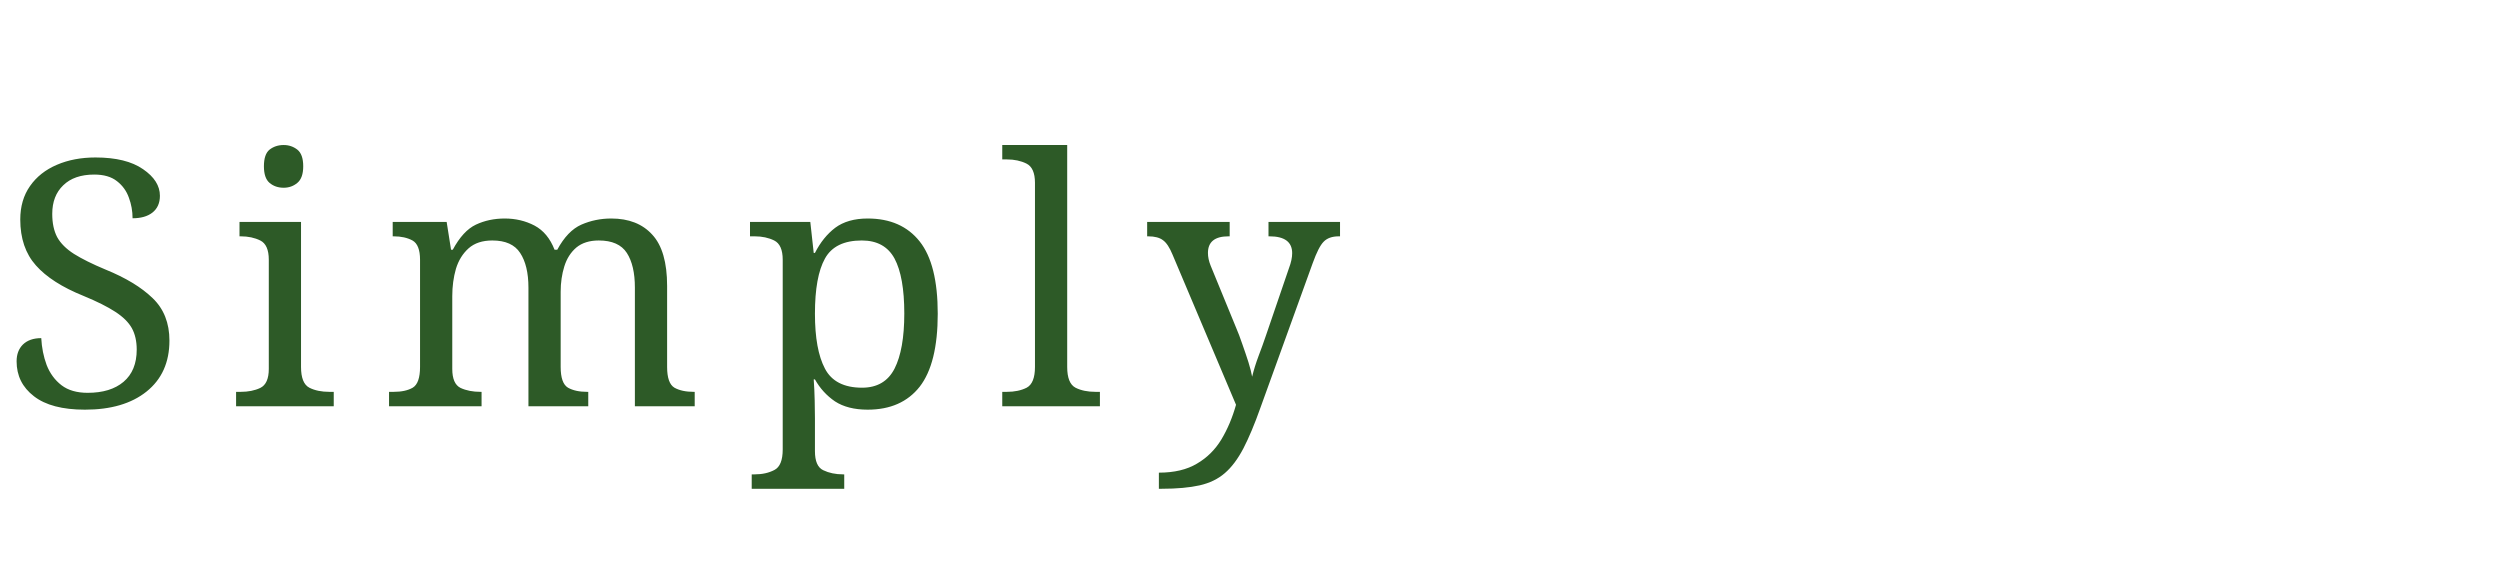
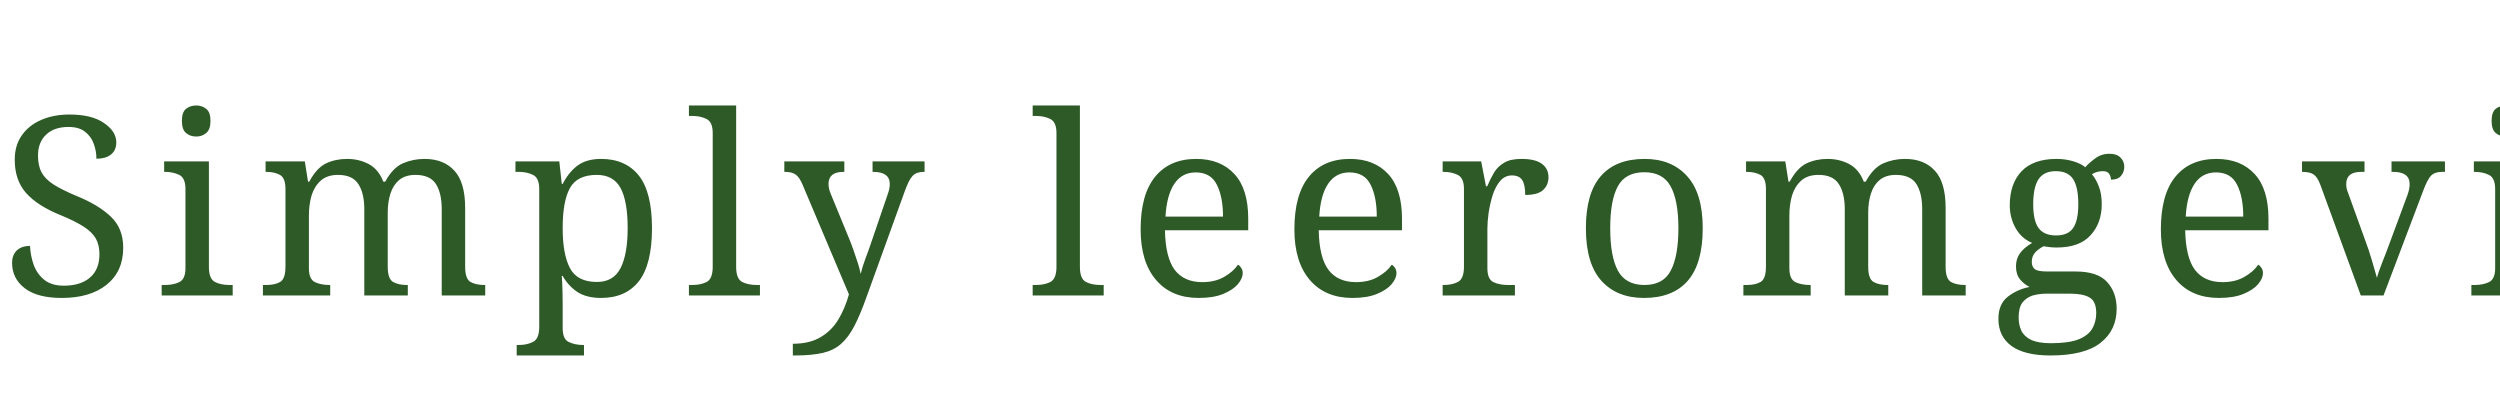
- <svg xmlns="http://www.w3.org/2000/svg" viewBox="0 0 160 36" fill="none" aria-hidden="true">
-   <text x="0" y="26" font-family="Georgia, 'The Seasons', serif" font-size="22" font-weight="400" fill="#2D5A27" letter-spacing="0.12em">Simply</text>
+ <svg xmlns="http://www.w3.org/2000/svg" viewBox="0 0 220 36" fill="none" aria-hidden="true">
+   <text x="0" y="26" font-family="Georgia, 'The Seasons', serif" font-size="22" font-weight="400" fill="#2D5A27" letter-spacing="0.08em">Simply leeromgeving</text>
</svg>
